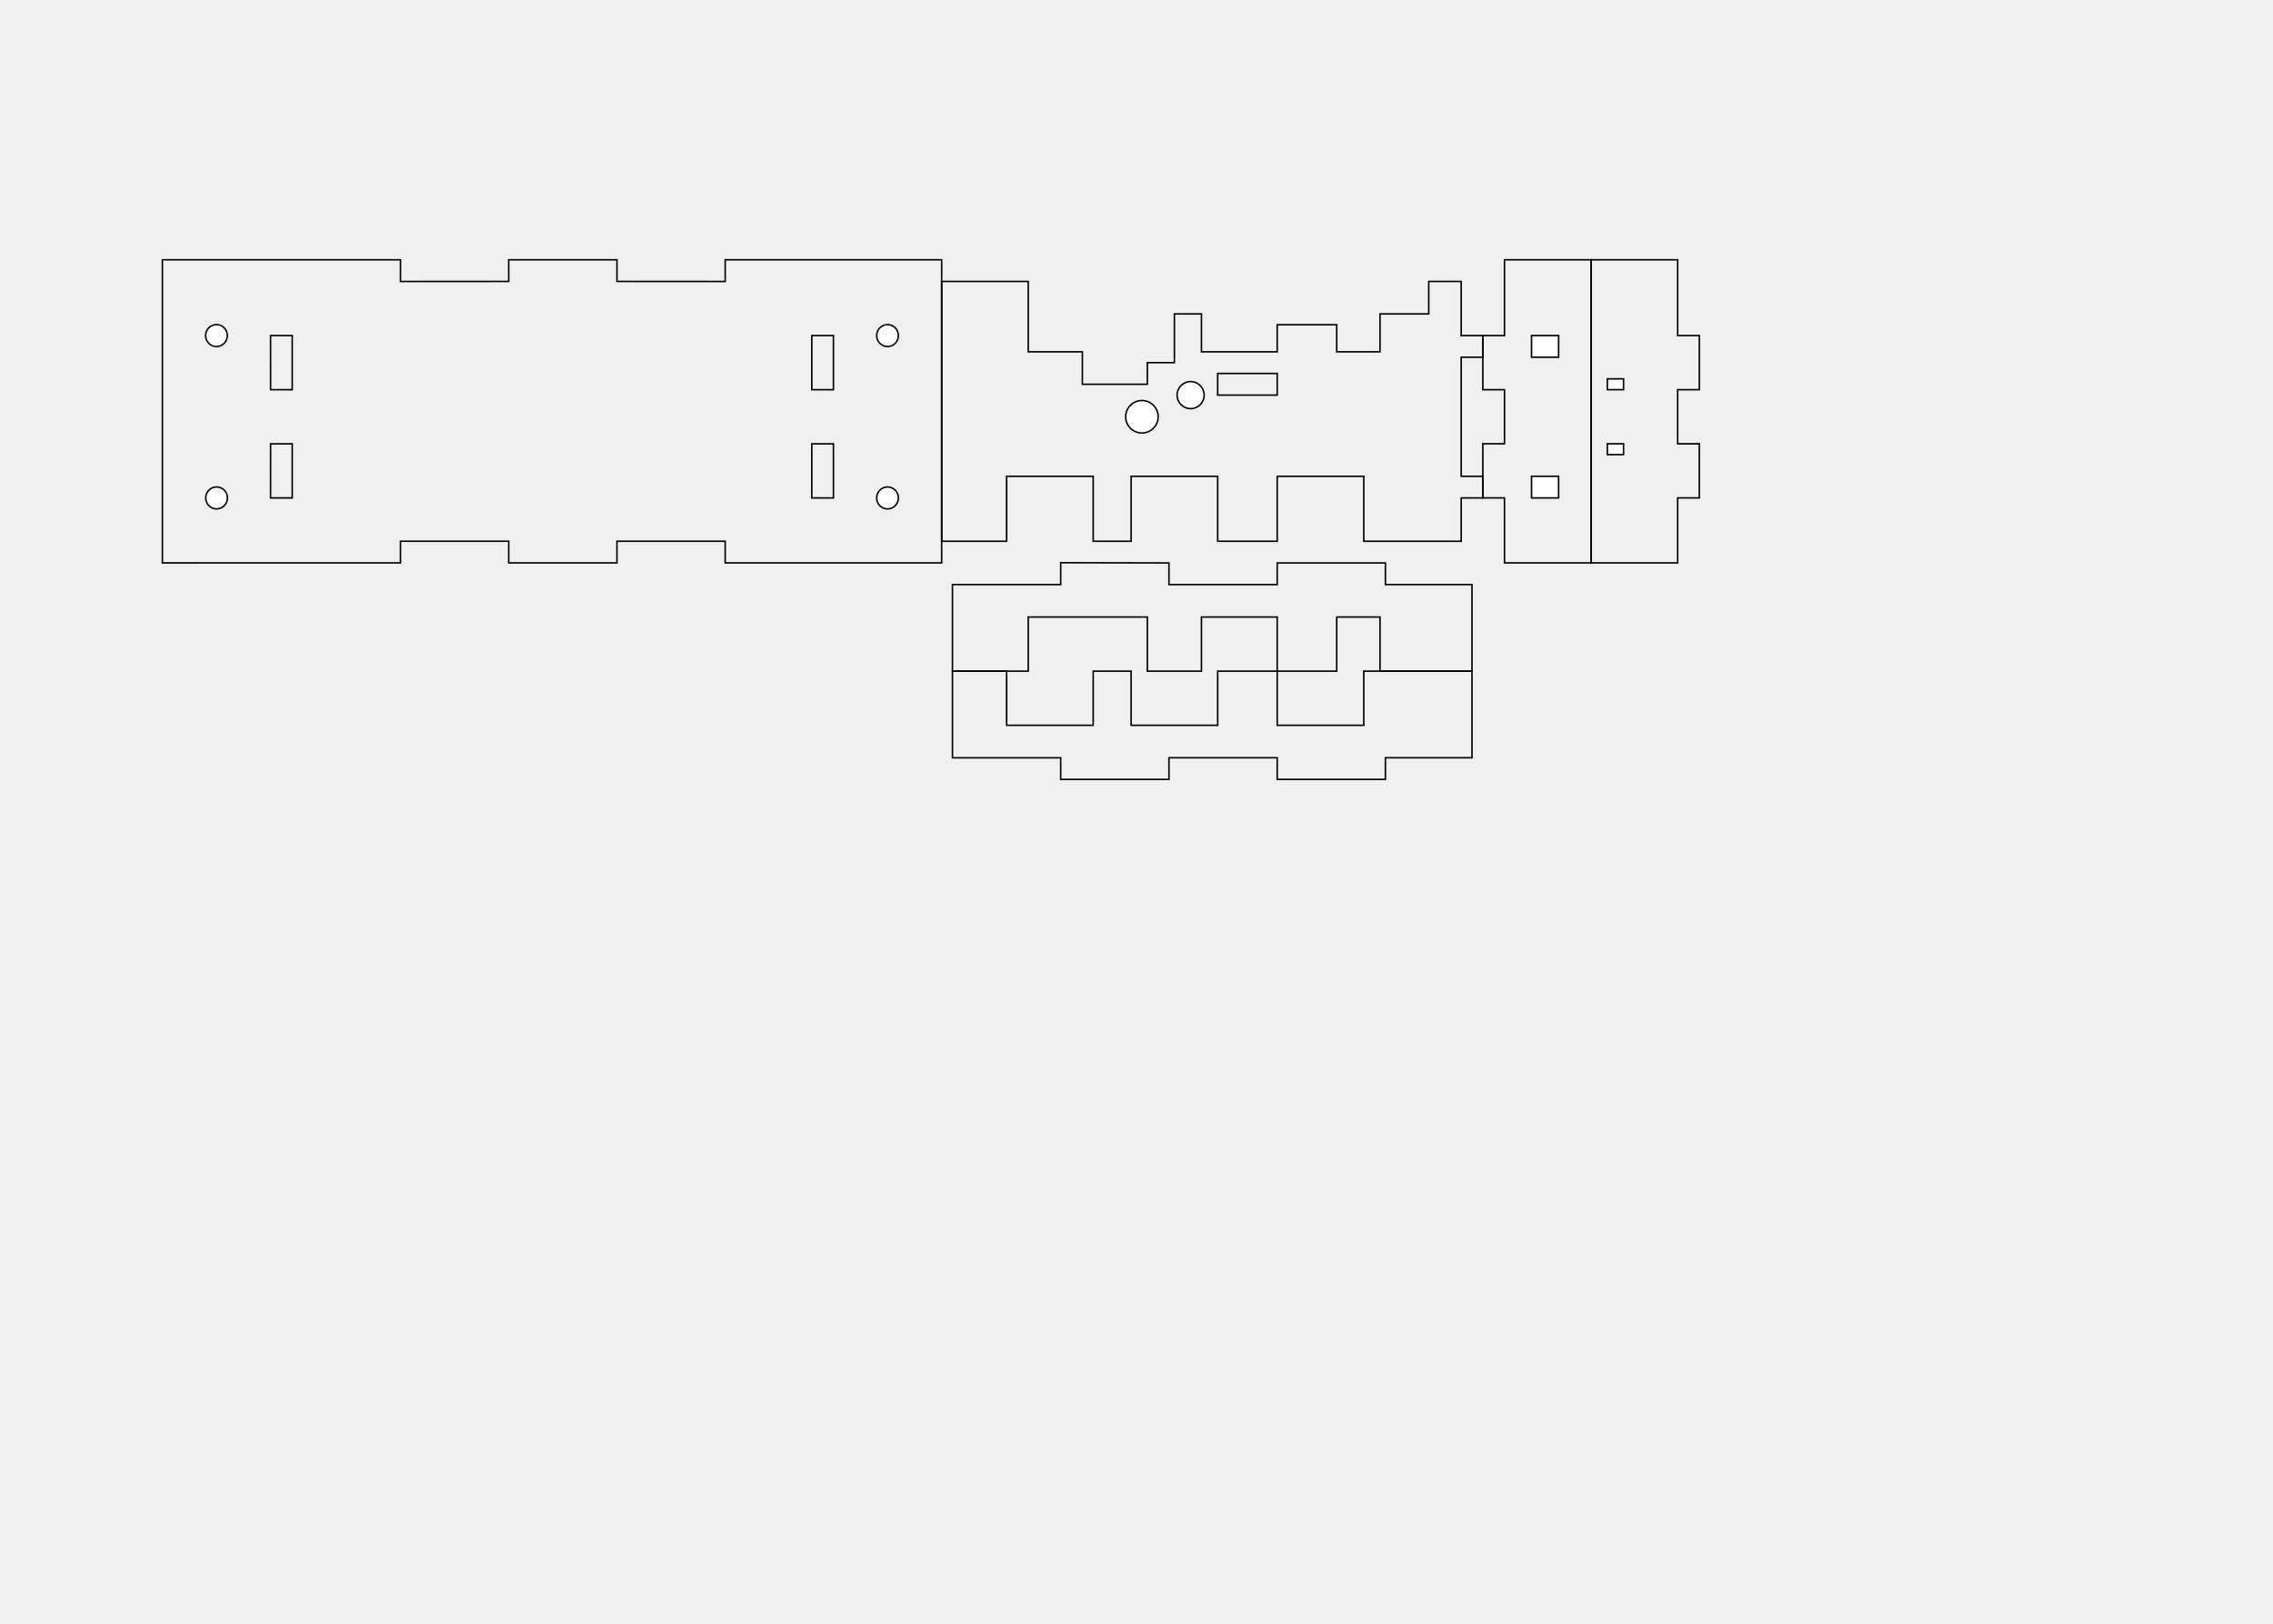
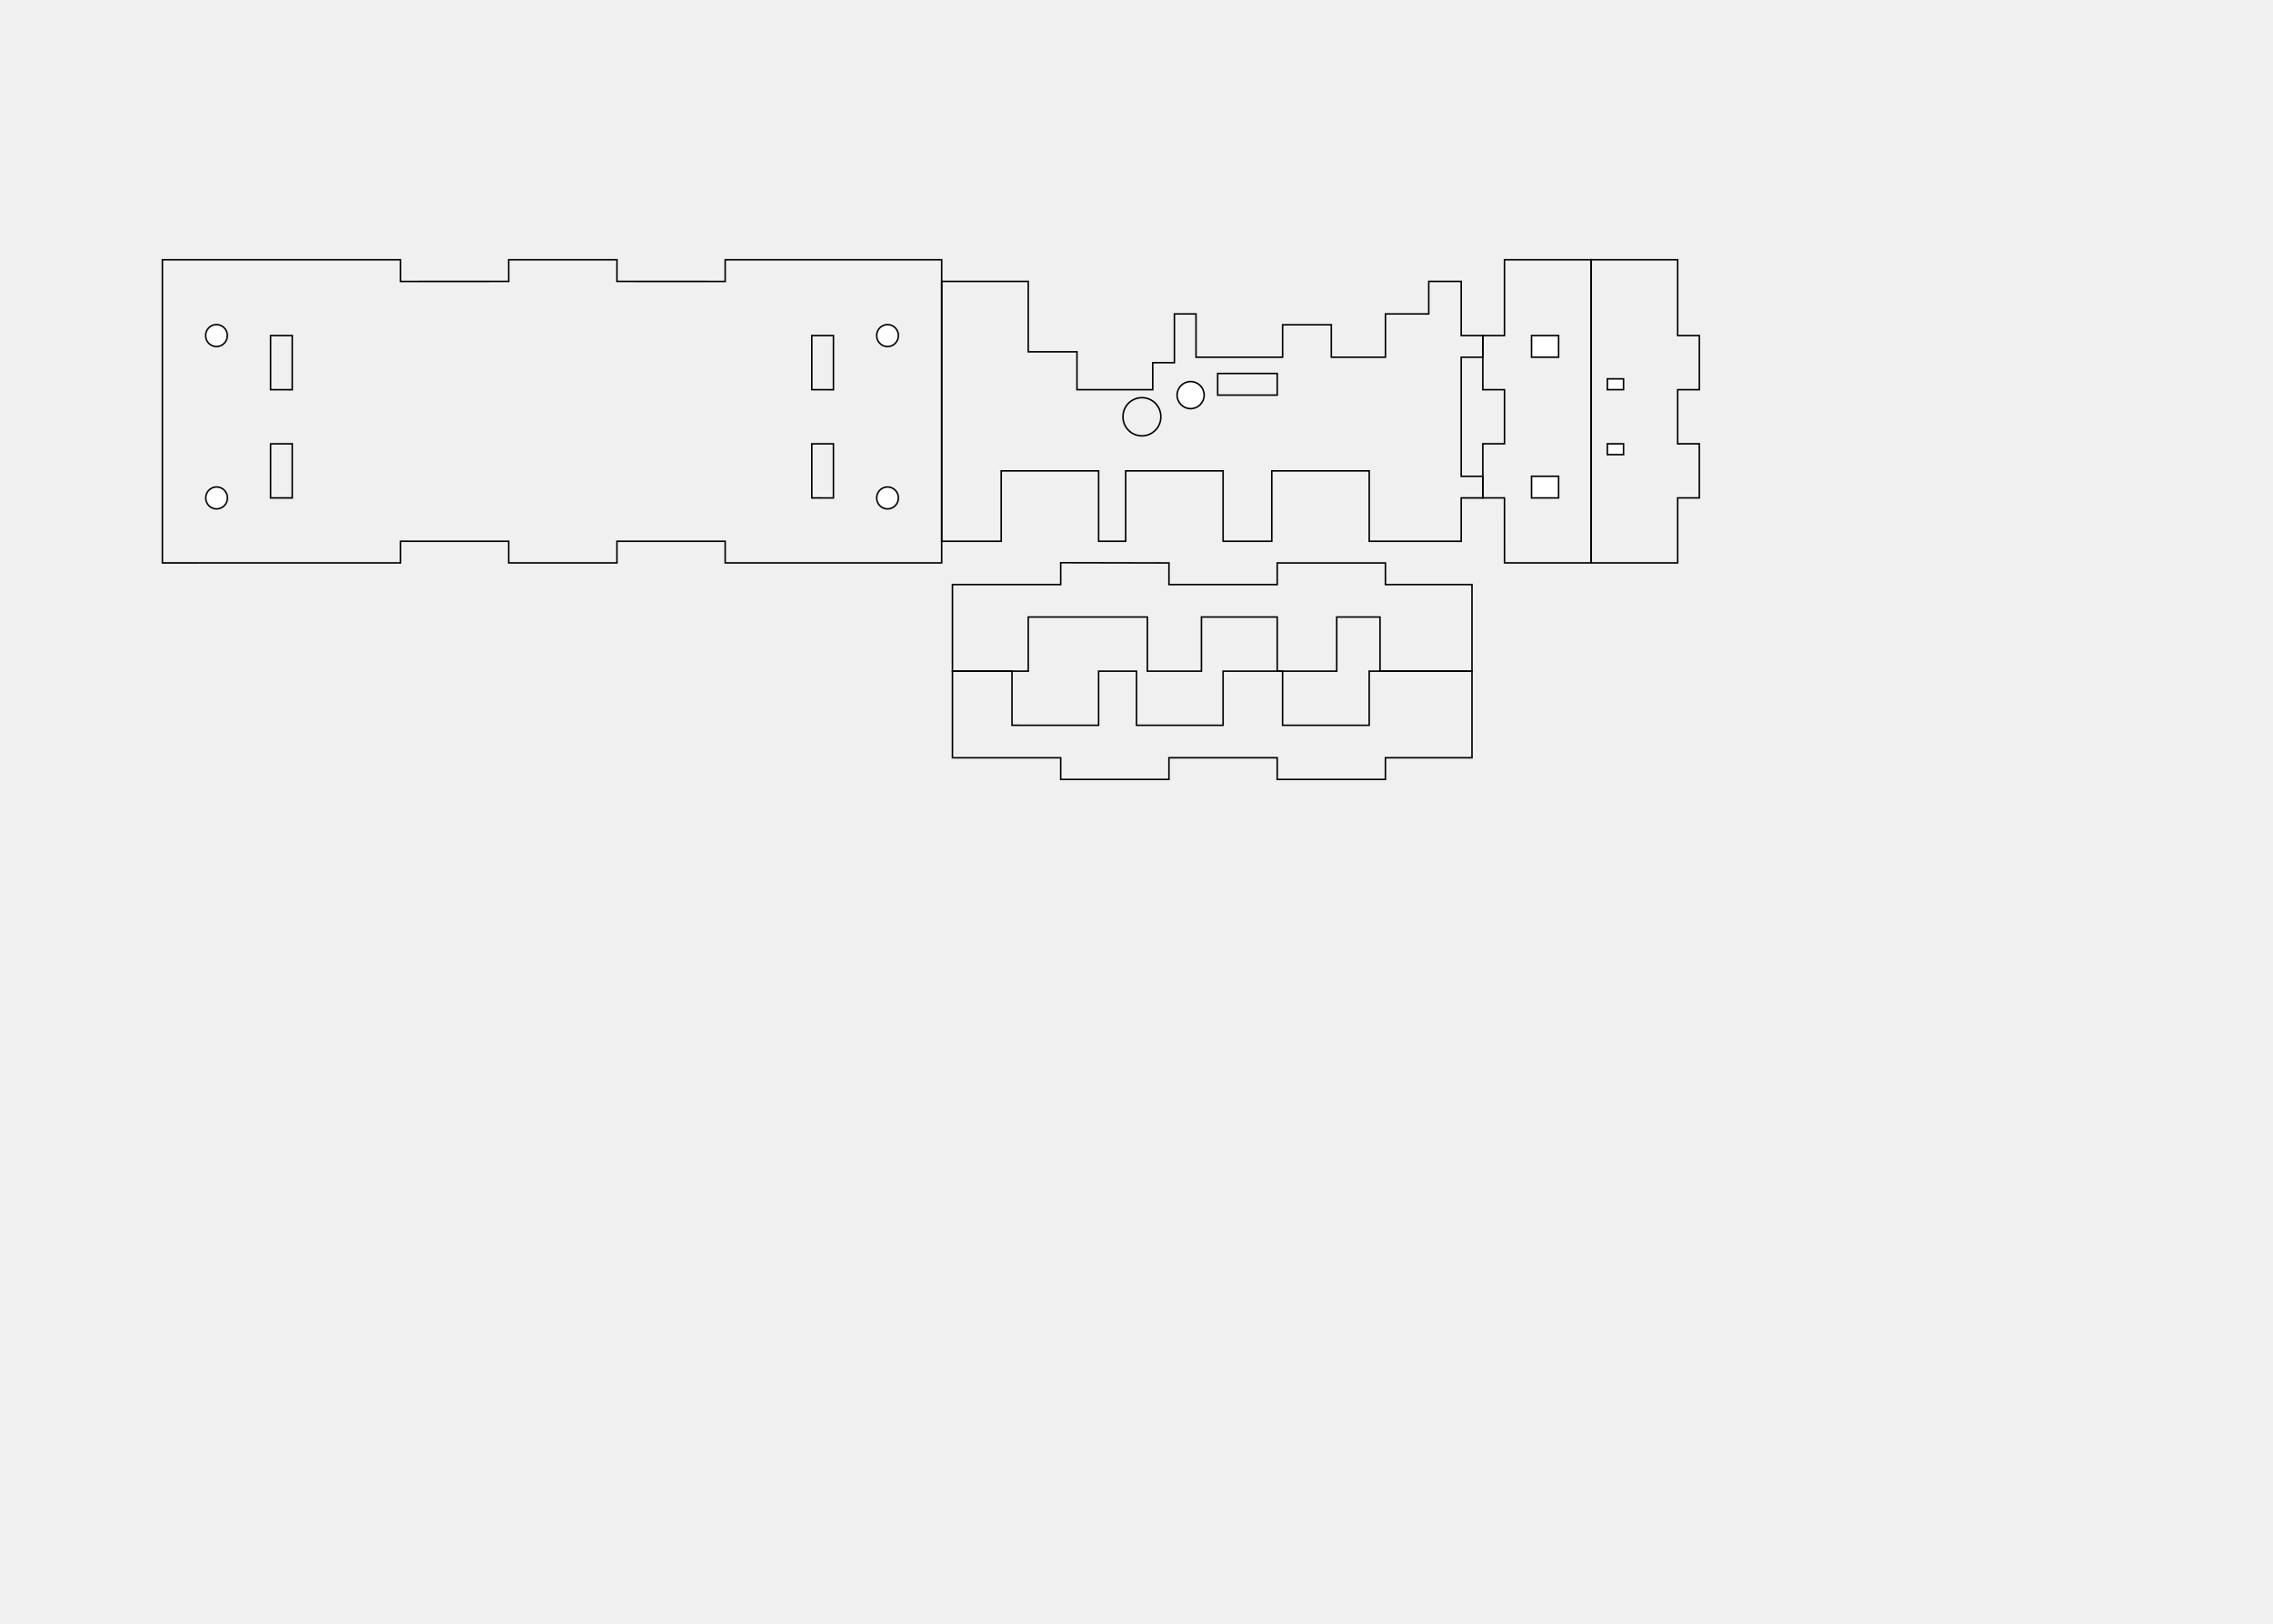
<svg xmlns="http://www.w3.org/2000/svg" width="1488.189" height="1062.992" id="svg2" version="1.0">
  <defs id="defs4">
    </defs>
  <g id="layer1">
    <g id="g2601">
      <path id="path2449" d="M 106.319,170.08 L 262.214,170.08 L 262.214,184.264 L 333.071,184.252 L 333.058,170.08 L 403.951,170.08 L 403.937,184.252 L 474.803,184.264 L 474.803,170.08 L 616.54,170.08 L 616.535,368.504 L 474.803,368.504 L 474.803,354.331 L 403.937,354.331 L 403.937,368.504 L 333.071,368.504 L 333.071,354.331 L 262.205,354.331 L 262.205,368.504 L 106.319,368.512 L 106.319,170.08 z" style="fill:none;fill-rule:evenodd;stroke:#000000;stroke-width:1px;stroke-linecap:butt;stroke-linejoin:miter;stroke-opacity:1" />
      <path id="path2451" d="M 177.155,219.689 L 191.339,219.689 L 191.339,255.135 L 177.165,255.118 L 177.155,219.689 z" style="fill:none;fill-rule:evenodd;stroke:#000000;stroke-width:1px;stroke-linecap:butt;stroke-linejoin:miter;stroke-opacity:1" />
      <path id="path2453" d="M 177.165,290.551 L 191.339,290.537 L 191.339,325.972 L 177.155,325.972 L 177.165,290.551 z" style="fill:none;fill-rule:evenodd;stroke:#000000;stroke-width:1px;stroke-linecap:butt;stroke-linejoin:miter;stroke-opacity:1" />
      <path id="path2455" d="M 531.496,219.685 L 545.672,219.689 L 545.672,255.135 L 531.496,255.118 L 531.496,219.685 z" style="fill:none;fill-rule:evenodd;stroke:#000000;stroke-width:1px;stroke-linecap:butt;stroke-linejoin:miter;stroke-opacity:1" />
      <path id="path2457" d="M 531.496,290.551 L 545.672,290.537 L 545.669,325.984 L 531.498,325.972 L 531.496,290.551 z" style="fill:none;fill-rule:evenodd;stroke:#000000;stroke-width:1px;stroke-linecap:butt;stroke-linejoin:miter;stroke-opacity:1" />
      <path transform="translate(42.50755,42.5232)" d="M 545.669,177.165 A 7.087,7.087 0 1 1 531.496,177.165 A 7.087,7.087 0 1 1 545.669,177.165 z" id="path2459" style="fill:#ffffff;stroke:#000000" />
      <path transform="translate(42.50755,148.8067)" d="M 545.669,177.165 A 7.087,7.087 0 1 1 531.496,177.165 A 7.087,7.087 0 1 1 545.669,177.165 z" id="path2461" style="fill:#ffffff;stroke:#000000" />
      <path transform="translate(-396.7825,148.8067)" d="M 545.669,177.165 A 7.087,7.087 0 1 1 531.496,177.165 A 7.087,7.087 0 1 1 545.669,177.165 z" id="path2463" style="fill:#ffffff;stroke:#000000" />
      <path transform="translate(-396.8504,42.51968)" d="M 545.669,177.165 A 7.087,7.087 0 1 1 531.496,177.165 A 7.087,7.087 0 1 1 545.669,177.165 z" id="path2465" style="fill:#ffffff;stroke:#000000" />
    </g>
    <path style="fill:none;fill-rule:evenodd;stroke:#000000;stroke-width:1px;stroke-linecap:butt;stroke-linejoin:miter;stroke-opacity:1" d="M 694.469 368.375 L 694.469 382.688 L 623.594 382.688 L 623.594 439.375 L 673.219 439.375 L 673.219 403.938 L 751.188 403.938 L 751.188 439.375 L 786.625 439.375 L 786.625 403.938 L 836.219 403.938 L 836.219 439.375 L 875.188 439.375 L 875.188 403.938 L 903.531 403.938 L 903.531 439.375 L 963.75 439.375 L 963.75 382.688 L 907.062 382.688 L 907.062 368.531 L 836.219 368.531 L 836.219 382.688 L 765.344 382.688 L 765.344 368.531 L 694.469 368.375 z " id="path2467" />
-     <path style="fill:none;fill-rule:evenodd;stroke:#000000;stroke-width:1px;stroke-linecap:butt;stroke-linejoin:miter;stroke-opacity:1" d="M 623.594 439.375 L 623.594 496.094 L 694.469 496.094 L 694.469 510.25 L 765.344 510.25 L 765.344 496.062 L 836.219 496.062 L 836.219 510.25 L 907.062 510.25 L 907.062 496.062 L 963.75 496.062 L 963.75 439.375 L 892.906 439.375 L 892.906 474.812 L 836.219 474.812 L 836.219 439.375 L 797.25 439.375 L 797.25 474.812 L 740.562 474.812 L 740.562 439.375 L 715.75 439.375 L 715.75 474.812 L 708.656 474.812 L 659.062 474.812 L 659.062 439.375 L 623.594 439.375 z " id="path2469" />
-     <path style="fill:none;fill-rule:evenodd;stroke:#000000;stroke-width:1px;stroke-linecap:butt;stroke-linejoin:miter;stroke-opacity:1" d="M 616.531 184.25 L 616.531 354.344 L 659.062 354.344 L 659.062 311.812 L 715.75 311.812 L 715.75 354.344 L 740.562 354.344 L 740.562 311.812 L 797.25 311.812 L 797.25 354.344 L 836.219 354.344 L 836.219 311.812 L 892.906 311.812 L 892.906 354.344 L 956.688 354.344 L 956.688 325.969 L 970.875 325.969 L 970.875 311.812 L 956.688 311.812 L 956.688 233.844 L 970.875 233.844 L 970.875 219.688 L 956.688 219.688 L 956.688 184.25 L 935.438 184.25 L 935.438 205.5 L 903.531 205.5 L 903.531 230.312 L 875.188 230.312 L 875.188 212.594 L 836.219 212.594 L 836.219 230.312 L 786.625 230.312 L 786.625 205.5 L 768.906 205.5 L 768.906 237.406 L 751.188 237.406 L 751.188 251.562 L 708.656 251.562 L 708.656 230.312 L 673.219 230.312 L 673.219 184.25 L 616.531 184.25 z " id="path2595" />
-     <path style="fill:#ffffff;stroke:#000000" id="path2684" d="M 1353.543,60.236 A 10.63,10.63 0 1 1 1332.283,60.236 A 10.63,10.63 0 1 1 1353.543,60.236 z" transform="translate(-595.2755,212.5984)" />
+     <path style="fill:none;fill-rule:evenodd;stroke:#000000;stroke-width:1px;stroke-linecap:butt;stroke-linejoin:miter;stroke-opacity:1" d="M 623.594,439.375 L 623.594,496.094 L 694.469,496.094 L 694.469,510.25 L 765.344,510.25 L 765.344,496.062 L 836.219,496.062 L 836.219,510.25 L 907.062,510.25 L 907.062,496.062 L 963.75,496.062 L 963.75,439.375 L 896.438,439.366 L 896.438,474.803 L 839.751,474.803 L 839.751,439.366 L 800.782,439.366 L 800.782,474.803 L 744.094,474.803 L 744.094,439.366 L 719.282,439.366 L 719.282,474.803 L 712.188,474.803 L 662.587,474.794 L 662.594,439.366 L 623.594,439.375 z" id="path2469" />
+     <path style="fill:none;fill-rule:evenodd;stroke:#000000;stroke-width:1px;stroke-linecap:butt;stroke-linejoin:miter;stroke-opacity:1" d="M 616.531,184.25 L 616.531,354.344 L 655.512,354.331 L 655.512,308.268 L 719.291,308.268 L 719.291,354.331 L 737.008,354.331 L 737.008,308.268 L 800.787,308.268 L 800.787,354.331 L 832.677,354.331 L 832.677,308.268 L 896.457,308.268 L 896.457,354.331 L 956.688,354.344 L 956.688,325.969 L 970.875,325.969 L 970.875,311.812 L 956.688,311.812 L 956.688,233.844 L 970.875,233.844 L 970.875,219.688 L 956.688,219.688 L 956.688,184.25 L 935.438,184.25 L 935.438,205.5 L 907.087,205.512 L 907.087,233.858 L 871.654,233.858 L 871.654,212.598 L 839.764,212.598 L 839.764,233.858 L 783.071,233.858 L 783.071,205.512 L 768.906,205.5 L 768.906,237.406 L 754.724,237.402 L 754.724,255.118 L 705.118,255.118 L 705.118,230.315 L 673.219,230.312 L 673.219,184.25 L 616.531,184.25 z" id="path2595" />
    <path style="fill:none;fill-rule:evenodd;stroke:#000000;stroke-width:1px;stroke-linecap:butt;stroke-linejoin:miter;stroke-opacity:1" d="M 797.244,258.661 L 836.22,258.661 L 836.22,244.488 L 797.244,244.488 L 797.244,258.661 z" id="path2690" />
    <path style="fill:#ffffff;stroke:#000000" id="path2698" d="M 783.071,76.181 A 8.858,8.858 0 1 1 765.354,76.181 A 8.858,8.858 0 1 1 783.071,76.181 z" transform="translate(5.314974,182.4803)" />
+     <path style="opacity:1;fill:none;fill-opacity:1;stroke:#000000;stroke-opacity:1" id="path3459" d="M 722.835,274.606 A 12.402,12.402 0 1 1 698.032,274.606 A 12.402,12.402 0 1 1 722.835,274.606 z" transform="translate(37.20476,-1.771646)" />
  </g>
  <g id="layer2">
    <text xml:space="preserve" style="font-size:40px;font-style:normal;font-variant:normal;font-weight:normal;font-stretch:normal;fill:#000000;fill-opacity:1;stroke:none;stroke-width:1px;stroke-linecap:butt;stroke-linejoin:miter;stroke-opacity:1;font-family:Sans;-inkscape-font-specification:Sans" x="656.786" y="289.421" id="text2705">
      <tspan id="tspan2707" x="656.786" y="289.421" />
    </text>
    <g id="g2722" transform="translate(14.1565,-1.6870318e-2)">
      <path id="path2599" d="M 1027.559,170.079 L 1084.252,170.079 L 1084.252,219.689 L 1098.438,219.689 L 1098.438,255.135 L 1084.252,255.118 L 1084.252,290.551 L 1098.425,290.551 L 1098.425,325.984 L 1084.252,325.984 L 1084.252,368.512 L 1027.559,368.504 L 1027.559,170.079 z" style="fill:none;fill-rule:evenodd;stroke:#000000;stroke-width:1px;stroke-linecap:butt;stroke-linejoin:miter;stroke-opacity:1" />
      <rect y="248.031" x="1038.189" height="7.087" width="10.63" id="rect2713" style="fill:#ffffff;stroke:#000000" />
      <rect y="290.551" x="1038.189" height="7.087" width="10.63" id="rect2715" style="fill:#ffffff;stroke:#000000" />
    </g>
    <g id="g2728" transform="translate(14.1565,-1.6870318e-2)">
      <path id="path2597" d="M 956.693,219.689 L 970.866,219.685 L 970.866,170.079 L 1027.559,170.079 L 1027.545,368.512 L 970.883,368.512 L 970.866,325.984 L 956.693,325.972 L 956.693,290.537 L 970.883,290.537 L 970.883,255.135 L 956.693,255.118 L 956.693,219.689 z" style="fill:none;fill-rule:evenodd;stroke:#000000;stroke-width:1px;stroke-linecap:butt;stroke-linejoin:miter;stroke-opacity:1" />
      <rect y="219.685" x="988.583" height="14.173" width="17.717" id="rect2717" style="fill:#ffffff;stroke:#000000" />
      <rect y="311.811" x="988.583" height="14.173" width="17.717" id="rect2719" style="fill:#ffffff;stroke:#000000" />
    </g>
  </g>
</svg>
